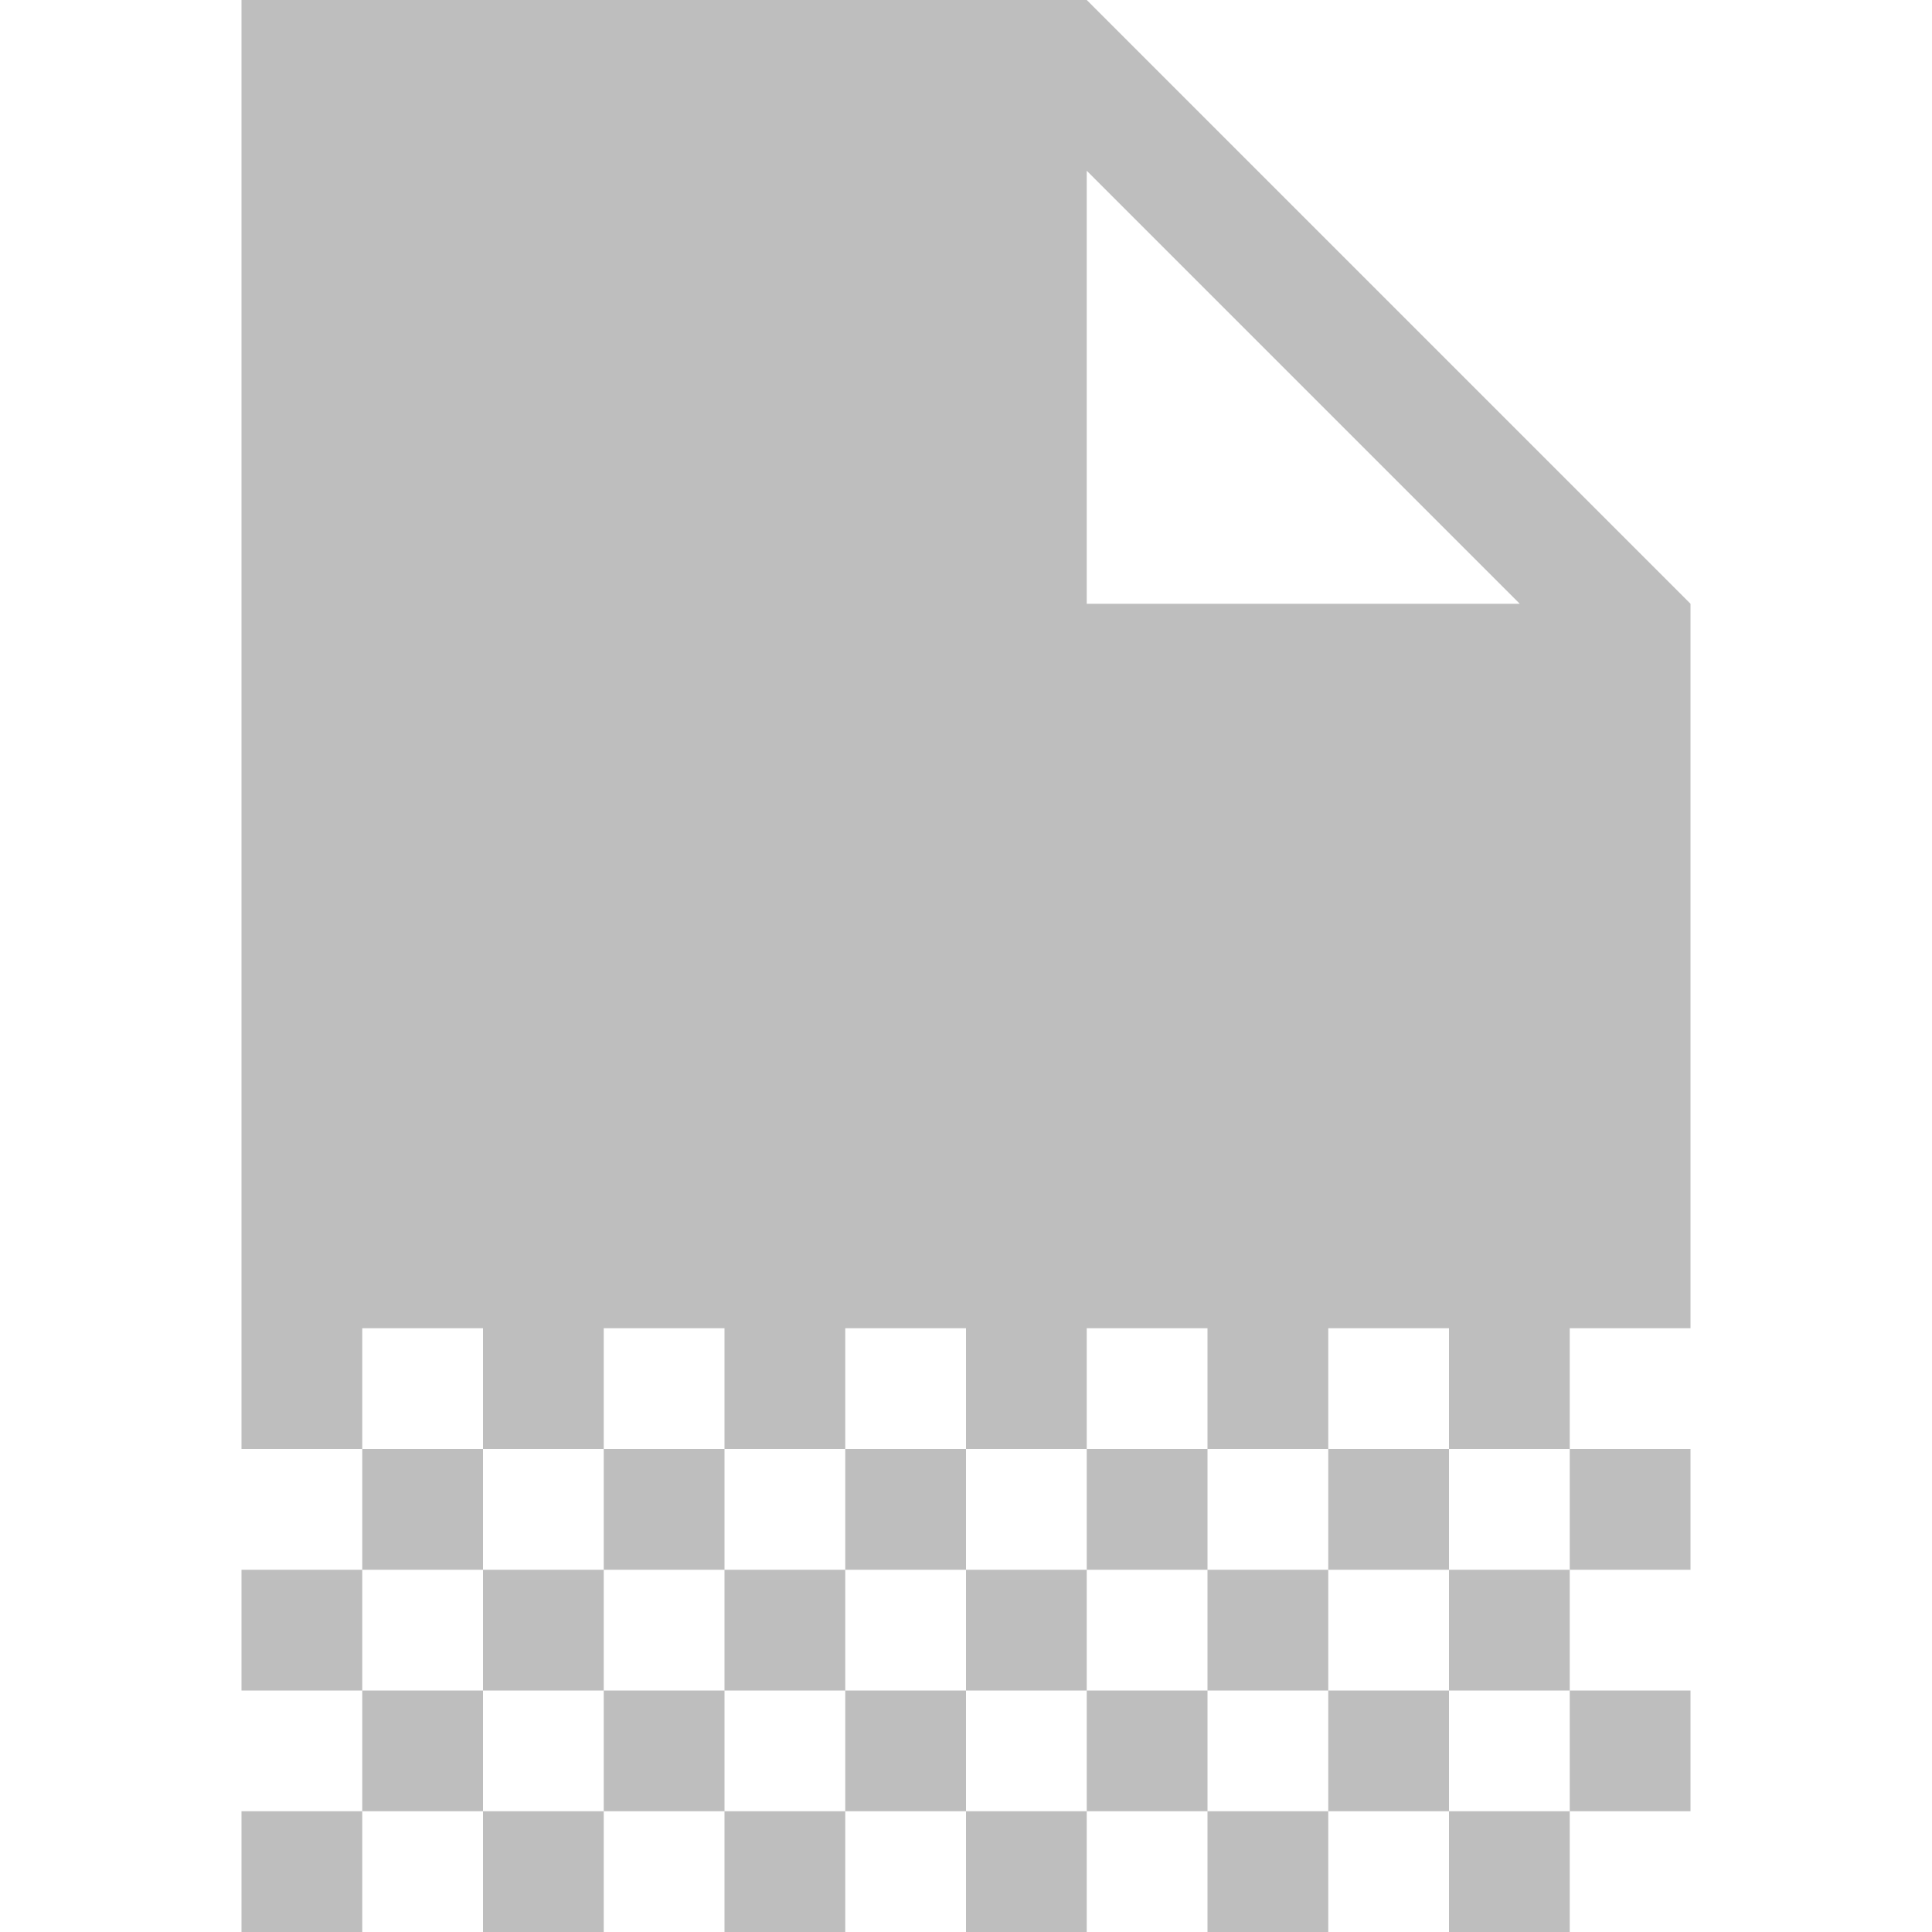
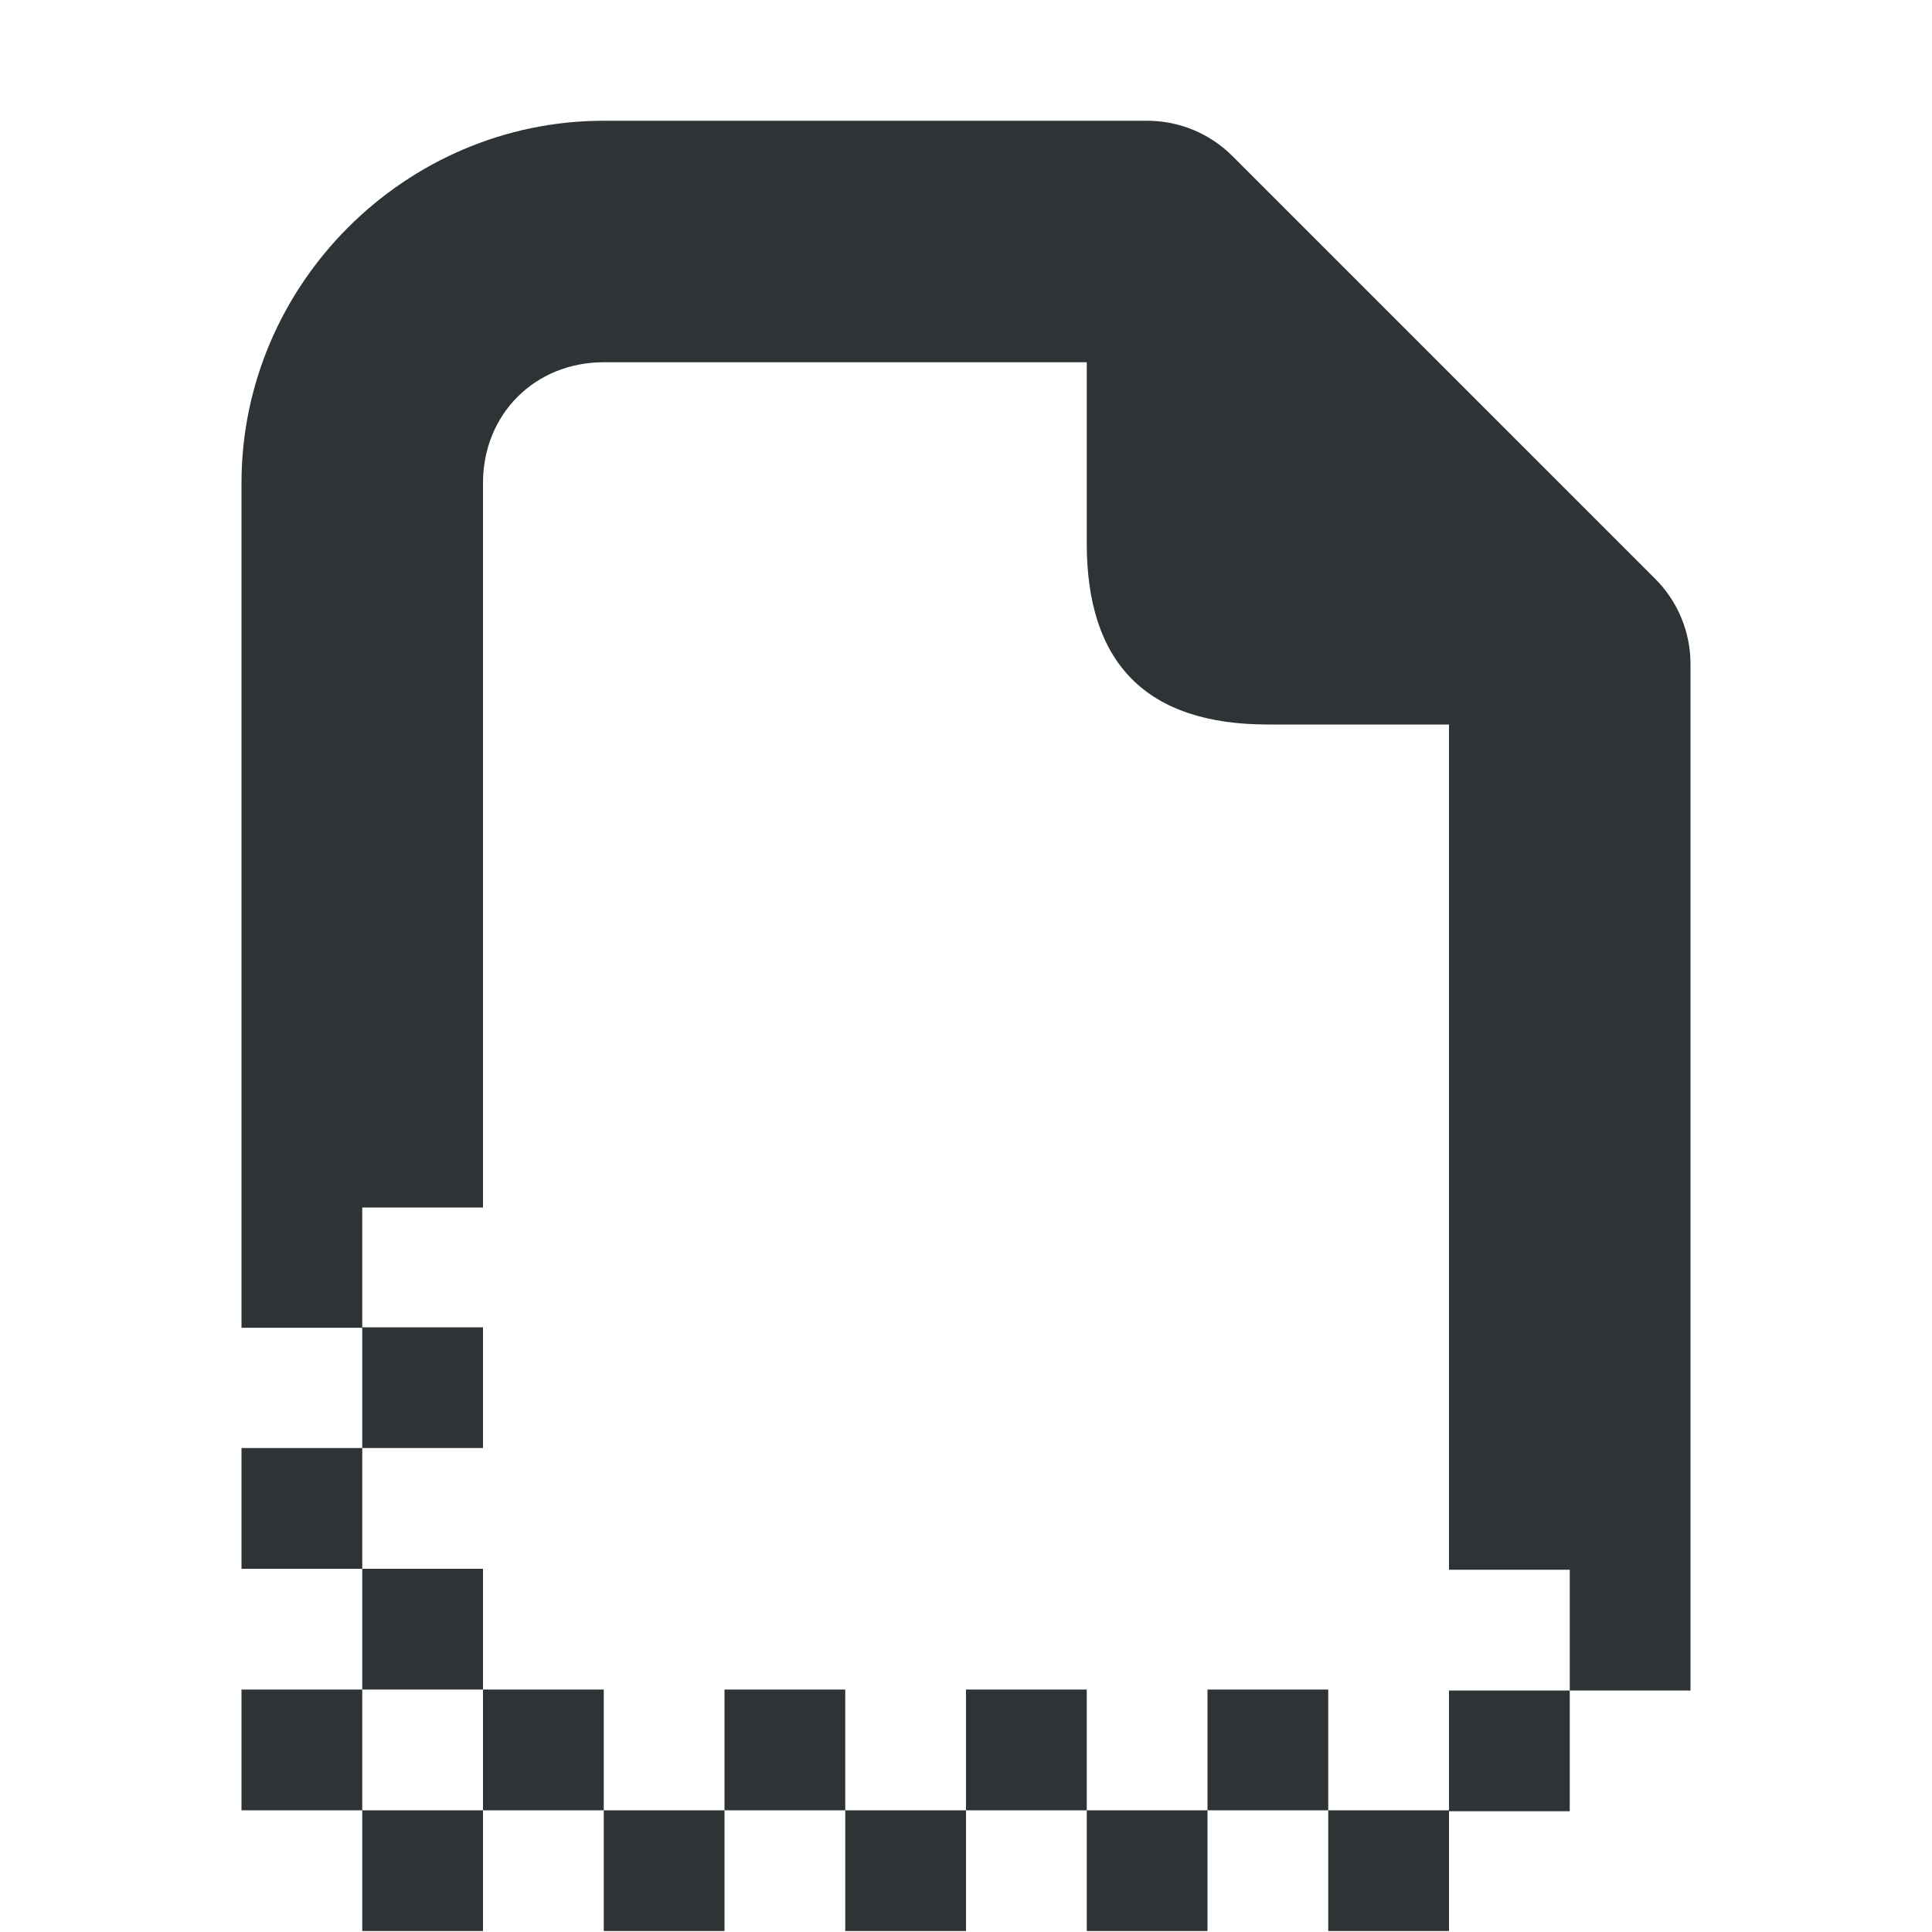
- <svg xmlns="http://www.w3.org/2000/svg" id="svg7384" version="1.1" height="16" width="16">
-   <defs id="defs7386" />
-   <g transform="translate(-482,-176)" id="layer9" style="display:inline" />
-   <g transform="translate(-482,-176)" id="layer10" />
-   <g transform="translate(-482,-176)" id="layer11" />
-   <g transform="translate(-482,-176)" id="layer12" />
-   <g transform="translate(-482,-176)" id="layer13">
-     <g transform="translate(254.0002,-820)" id="g40072" />
-     <path style="color:#000000;display:inline;overflow:visible;visibility:visible;fill:#bebebe;fill-opacity:1;fill-rule:nonzero;stroke:none;stroke-width:1;marker:none;enable-background:accumulate" d="M 2 0 L 2 12 L 3 12 L 3 11 L 4 11 L 4 12 L 5 12 L 5 11 L 6 11 L 6 12 L 7 12 L 7 11 L 8 11 L 8 12 L 9 12 L 9 11 L 10 11 L 10 12 L 11 12 L 11 11 L 12 11 L 12 12 L 13 12 L 13 11 L 14 11 L 14 5 L 9 0 L 2 0 z M 13 12 L 13 13 L 14 13 L 14 12 L 13 12 z M 13 13 L 12 13 L 12 14 L 13 14 L 13 13 z M 13 14 L 13 15 L 14 15 L 14 14 L 13 14 z M 13 15 L 12 15 L 12 16 L 13 16 L 13 15 z M 12 15 L 12 14 L 11 14 L 11 15 L 12 15 z M 11 15 L 10 15 L 10 16 L 11 16 L 11 15 z M 10 15 L 10 14 L 9 14 L 9 15 L 10 15 z M 9 15 L 8 15 L 8 16 L 9 16 L 9 15 z M 8 15 L 8 14 L 7 14 L 7 15 L 8 15 z M 7 15 L 6 15 L 6 16 L 7 16 L 7 15 z M 6 15 L 6 14 L 5 14 L 5 15 L 6 15 z M 5 15 L 4 15 L 4 16 L 5 16 L 5 15 z M 4 15 L 4 14 L 3 14 L 3 15 L 4 15 z M 3 15 L 2 15 L 2 16 L 3 16 L 3 15 z M 3 14 L 3 13 L 2 13 L 2 14 L 3 14 z M 3 13 L 4 13 L 4 12 L 3 12 L 3 13 z M 4 13 L 4 14 L 5 14 L 5 13 L 4 13 z M 5 13 L 6 13 L 6 12 L 5 12 L 5 13 z M 6 13 L 6 14 L 7 14 L 7 13 L 6 13 z M 7 13 L 8 13 L 8 12 L 7 12 L 7 13 z M 8 13 L 8 14 L 9 14 L 9 13 L 8 13 z M 9 13 L 10 13 L 10 12 L 9 12 L 9 13 z M 10 13 L 10 14 L 11 14 L 11 13 L 10 13 z M 11 13 L 12 13 L 12 12 L 11 12 L 11 13 z M 9 1.414 L 12.586 5 L 9 5 L 9 1.414 z " transform="translate(482,176)" id="path3028" />
-   </g>
-   <g transform="translate(-482,-176)" id="layer14" />
-   <g transform="translate(-482,-176)" id="layer15" style="display:inline" />
+ <svg xmlns="http://www.w3.org/2000/svg" height="16px" viewBox="0 0 16 16" width="16px">
+   <path d="m 5 1 c -1.645 0 -3 1.355 -3 3 v 6.996 h 1 v -0.996 h 1 v -6 c 0 -0.57 0.43 -1 1 -1 h 4 v 1.5 c 0 1 0.5 1.5 1.5 1.5 h 1.5 v 7 h 1 v 1 h 1 v -8.5 c 0 -0.266 -0.105 -0.52 -0.293 -0.707 l -3.5 -3.5 c -0.188 -0.188 -0.441 -0.293 -0.707 -0.293 z m 8 13 h -1 v 0.992 h -1 v 1 h 1 v -0.992 h 1 z m -2 0.992 v -1 h -1 v 1 z m -1 0 h -1 v 1 h 1 z m -1 0 v -1 h -1 v 1 z m -1 0 h -1 v 1 h 1 z m -1 0 v -1 h -1 v 1 z m -1 0 h -1 v 1 h 1 z m -1 0 v -1 h -1 v 1 z m -1 0 h -1 v 1 h 1 z m -1 0 v -1 h -1 v 1 z m 0 -1 h 1 v -1 h -1 z m 0 -1 v -1 h -1 v 1 z m 0 -1 h 1 v -1 h -1 z m 0 0" fill="#2e3436" />
</svg>
